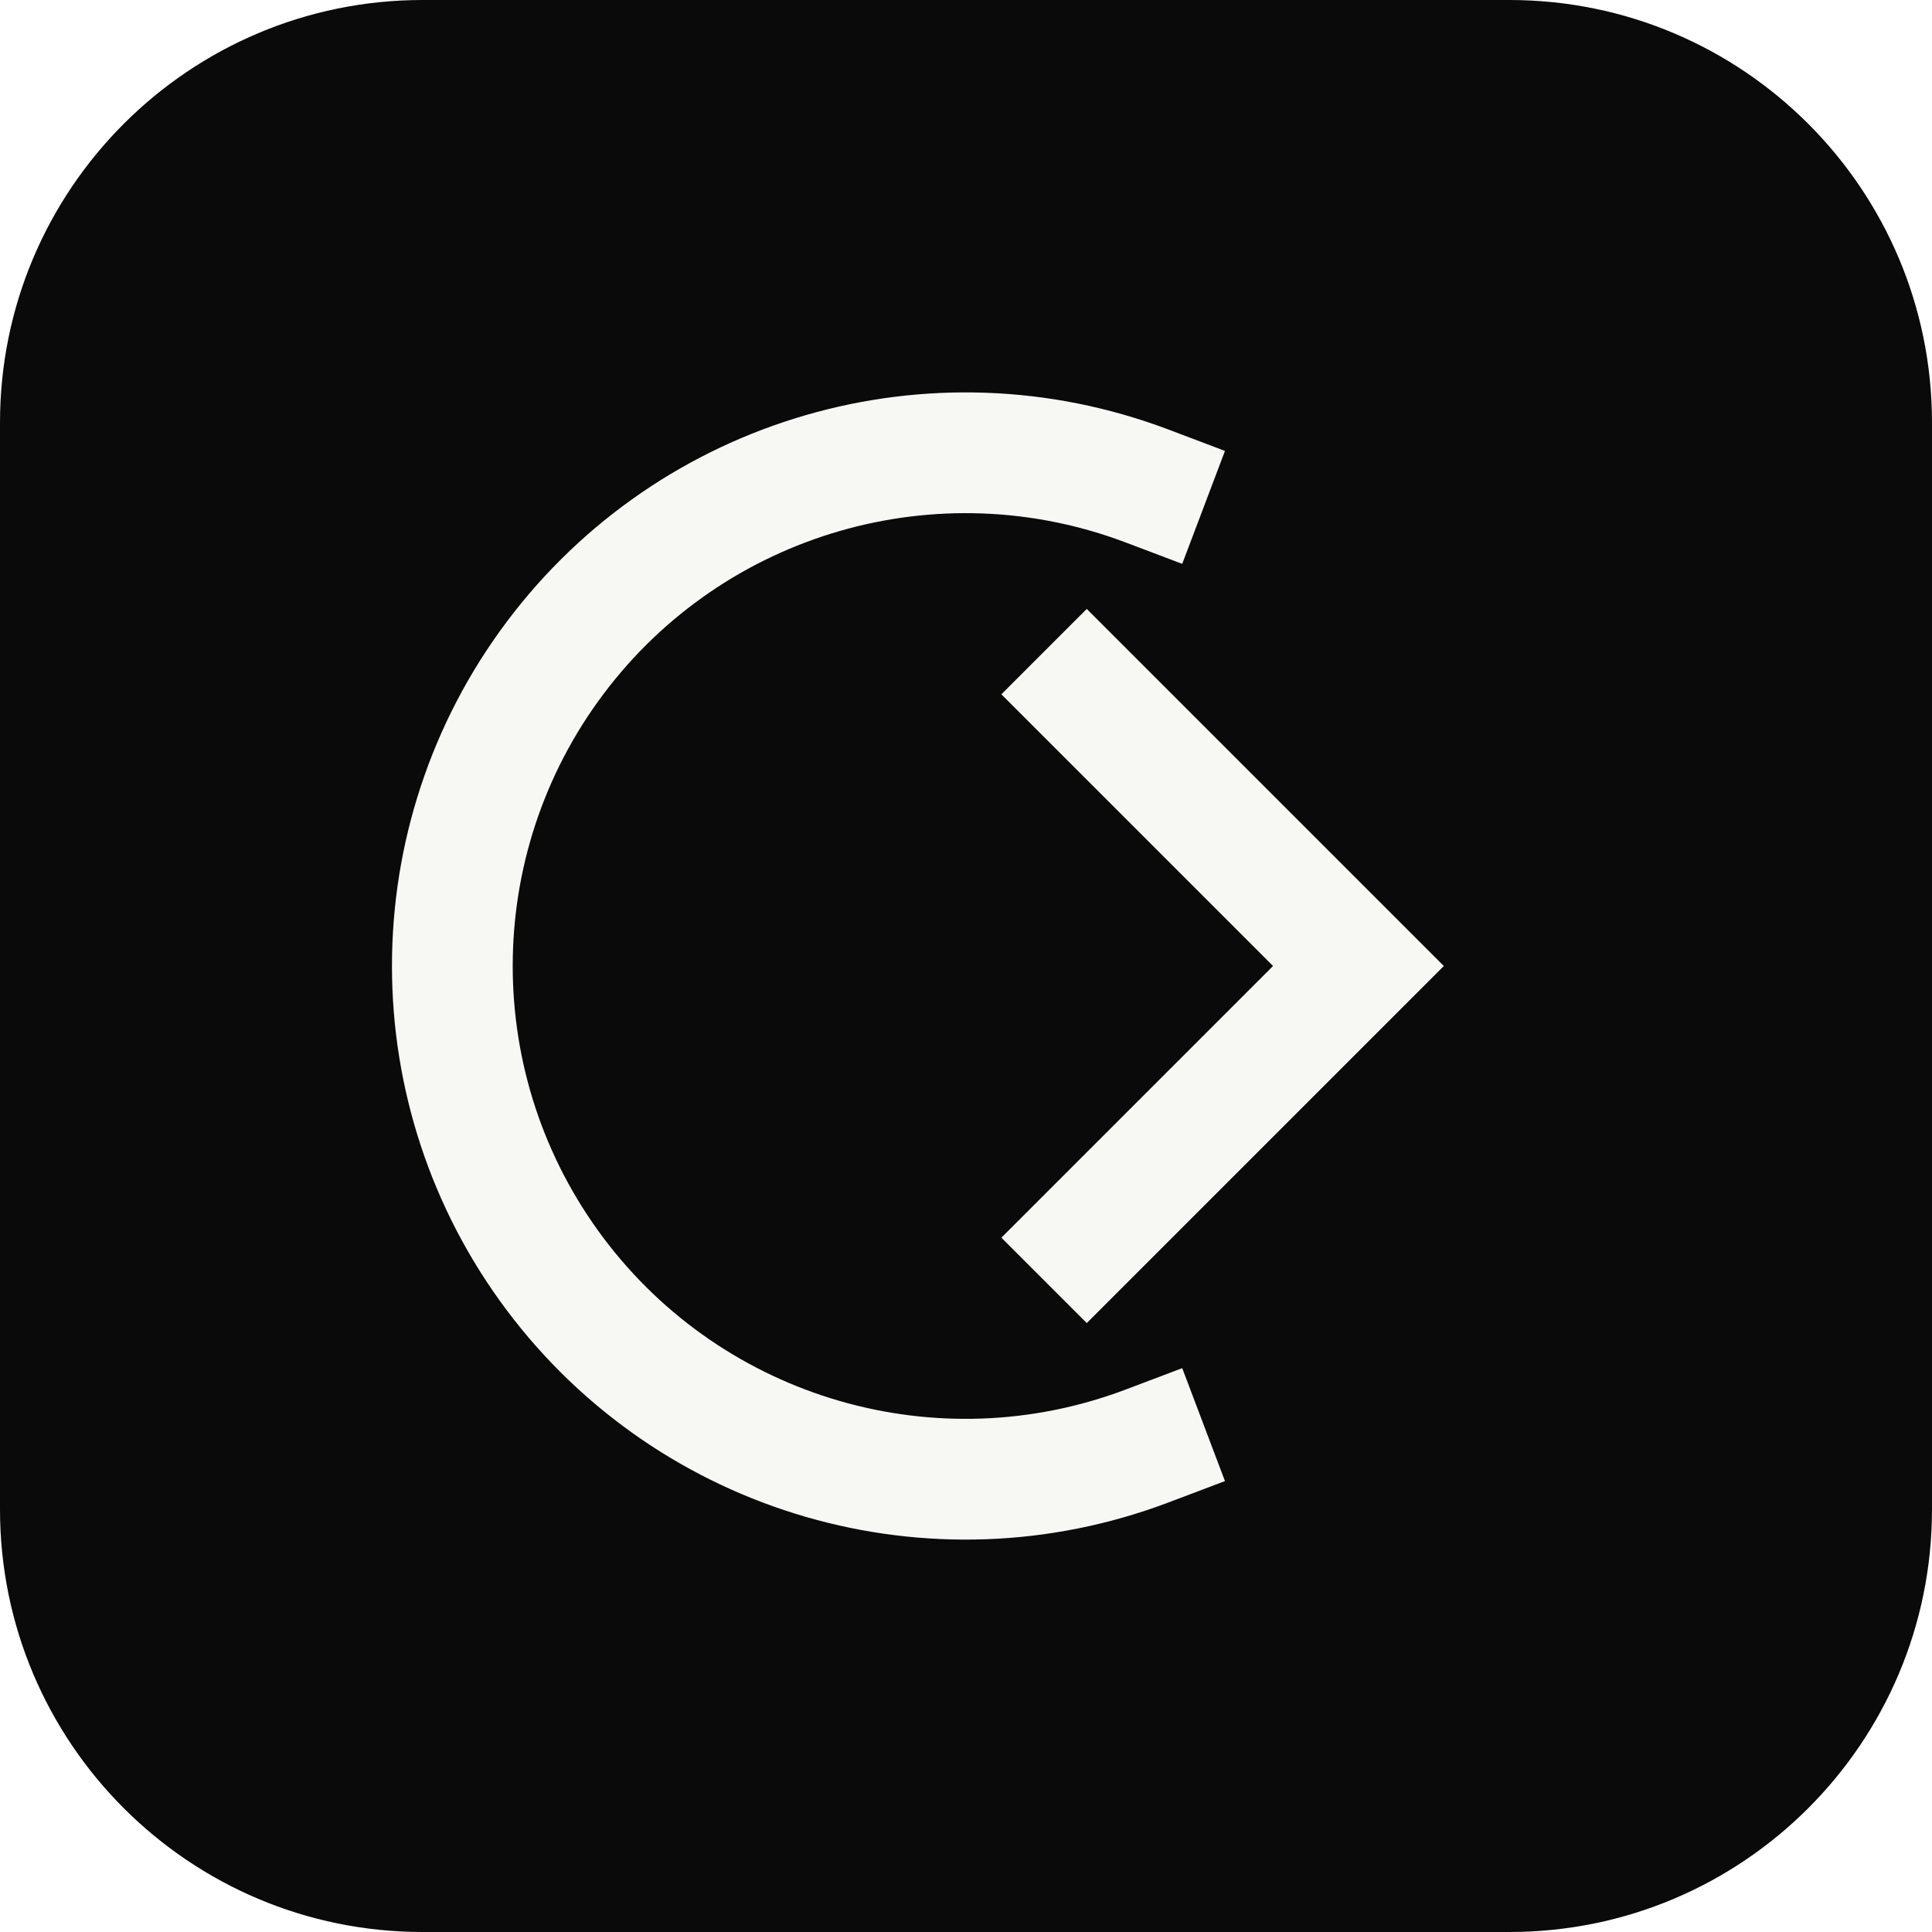
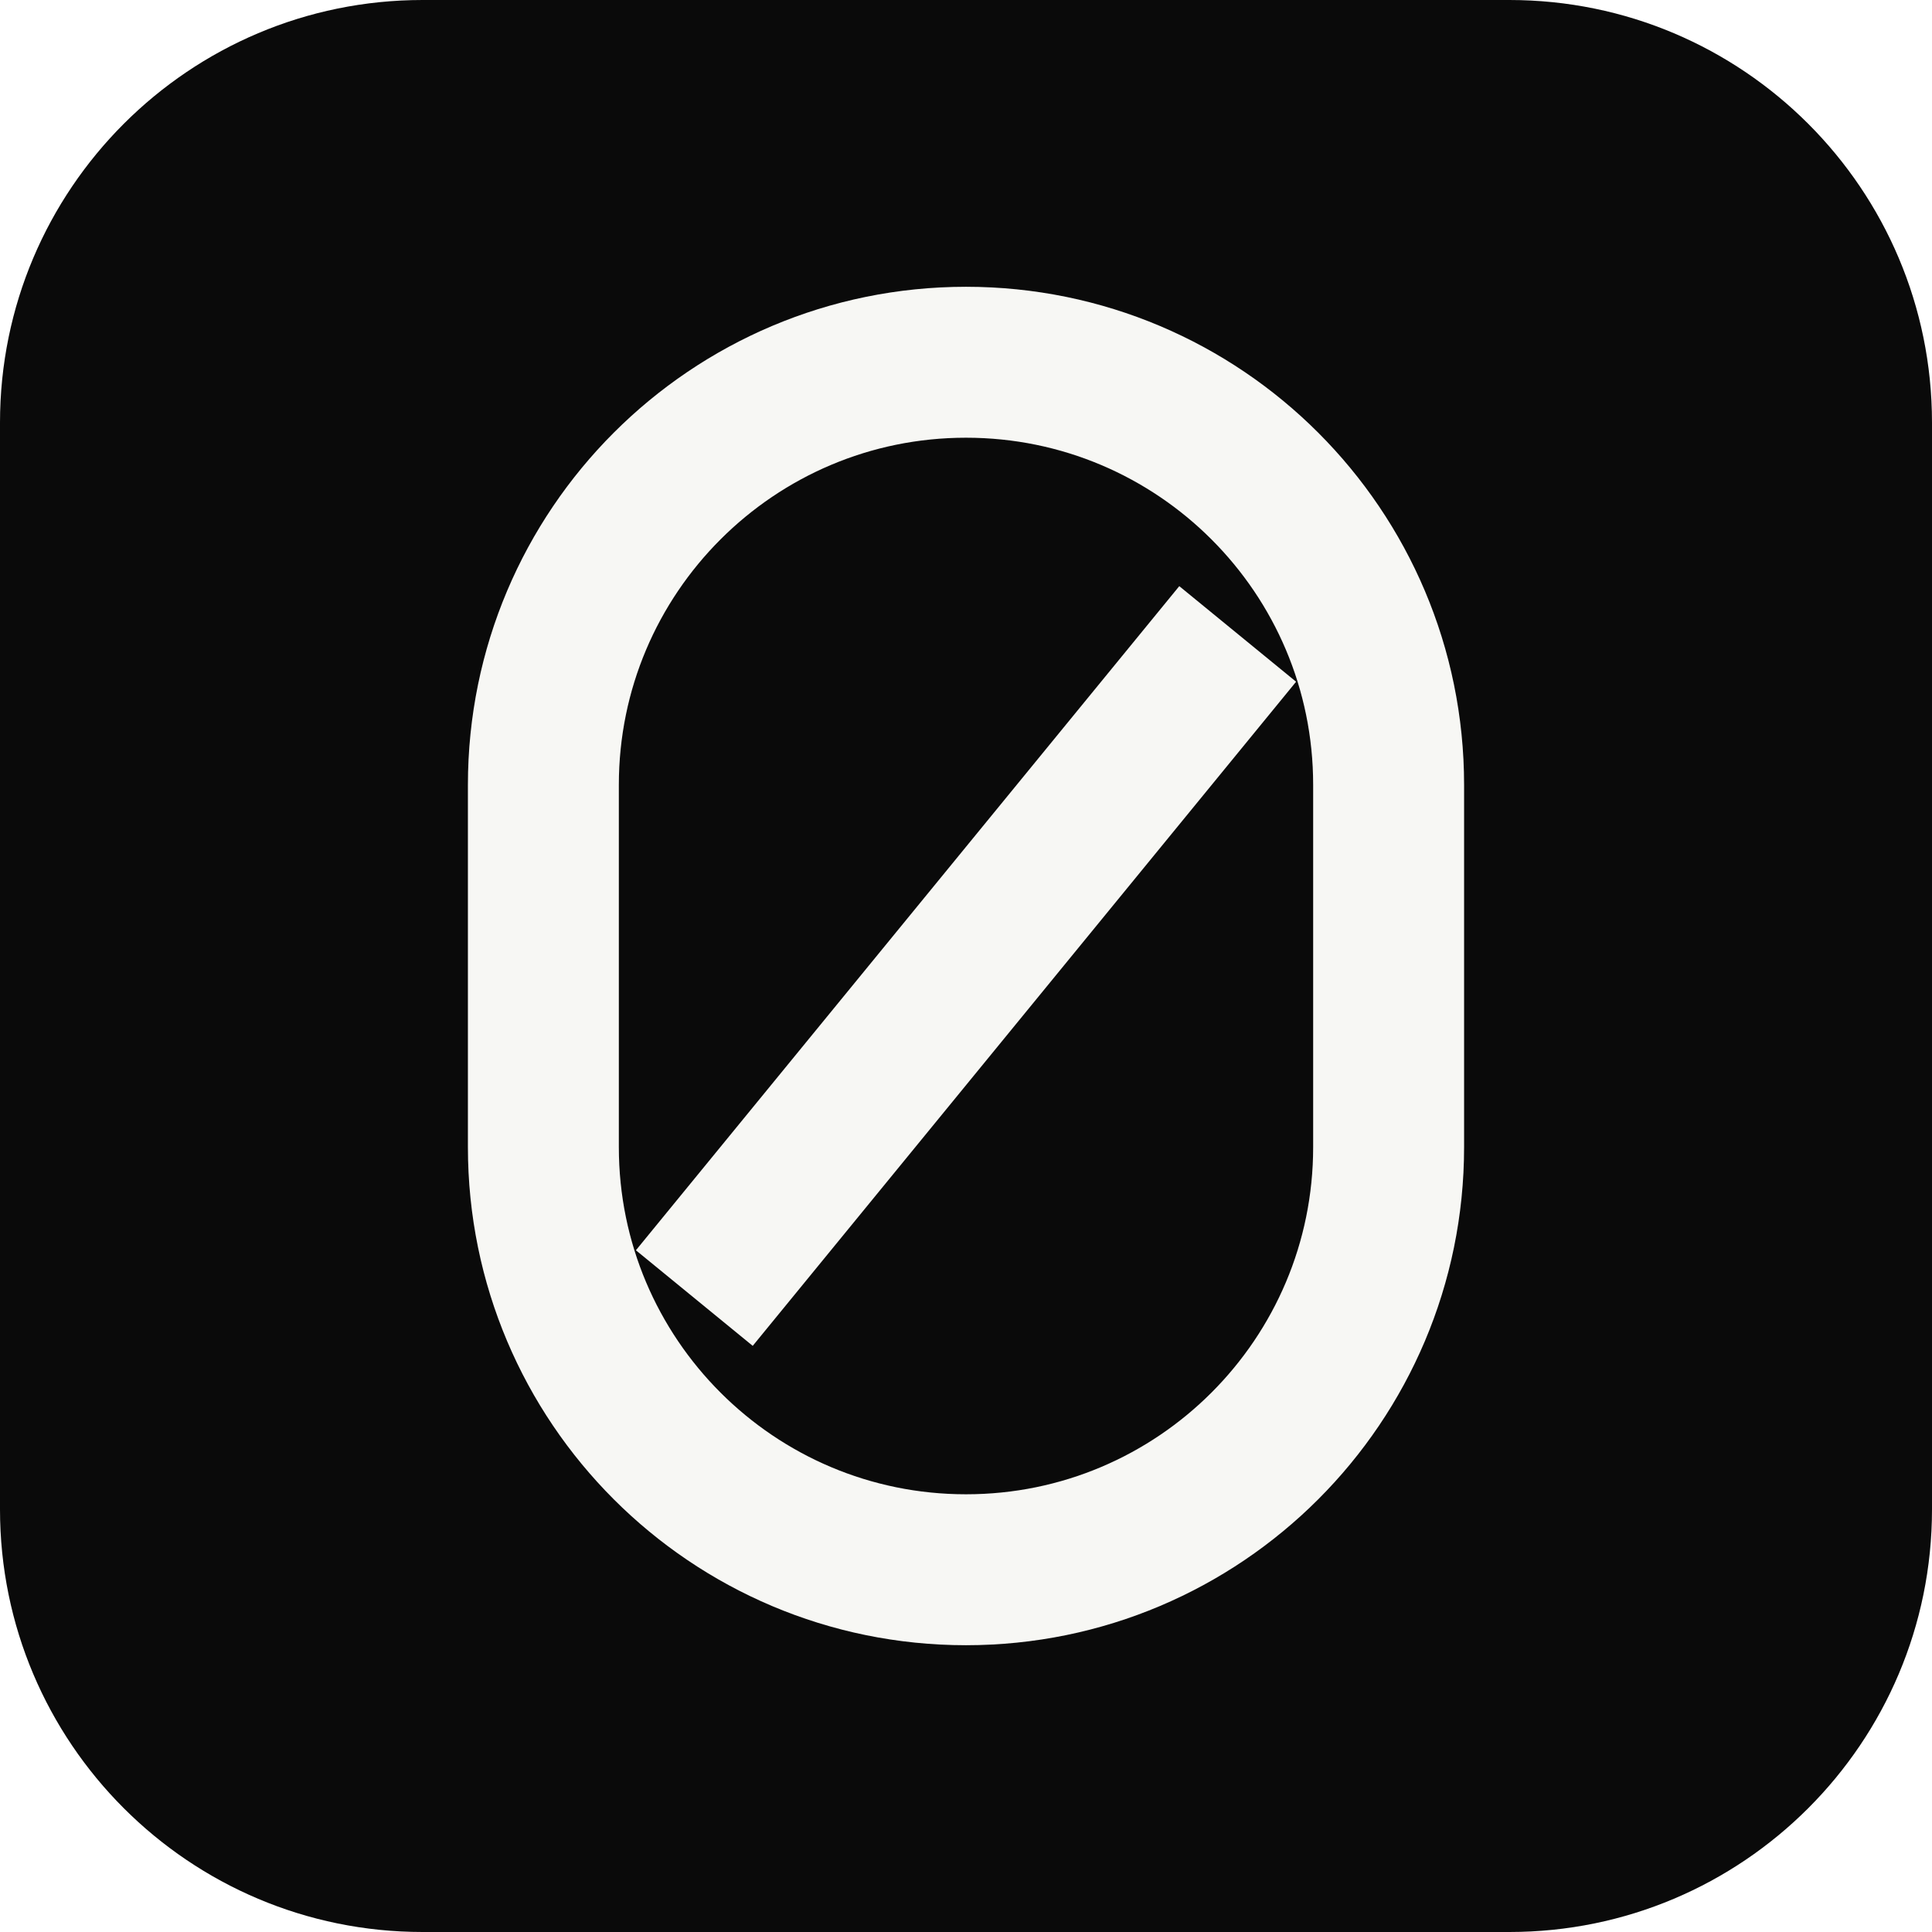
<svg xmlns="http://www.w3.org/2000/svg" viewBox="0 0 64 64" fill="none">
  <rect width="64" height="64" rx="14" fill="#0a0a0a" />
-   <path d="M38 16.1A17 17 0 1 0 38 47.9" stroke="#f7f7f4" stroke-width="4" stroke-linecap="square" />
-   <path d="m36 23 9 9-9 9" stroke="#f7f7f4" stroke-width="4" stroke-linecap="square" stroke-linejoin="miter" />
+   <rect x="18" y="12" width="28" height="40" rx="14" stroke="#f7f7f4" stroke-width="5" />
+   <path d="M23 43L41 21" stroke="#f7f7f4" stroke-width="5" />
</svg>
